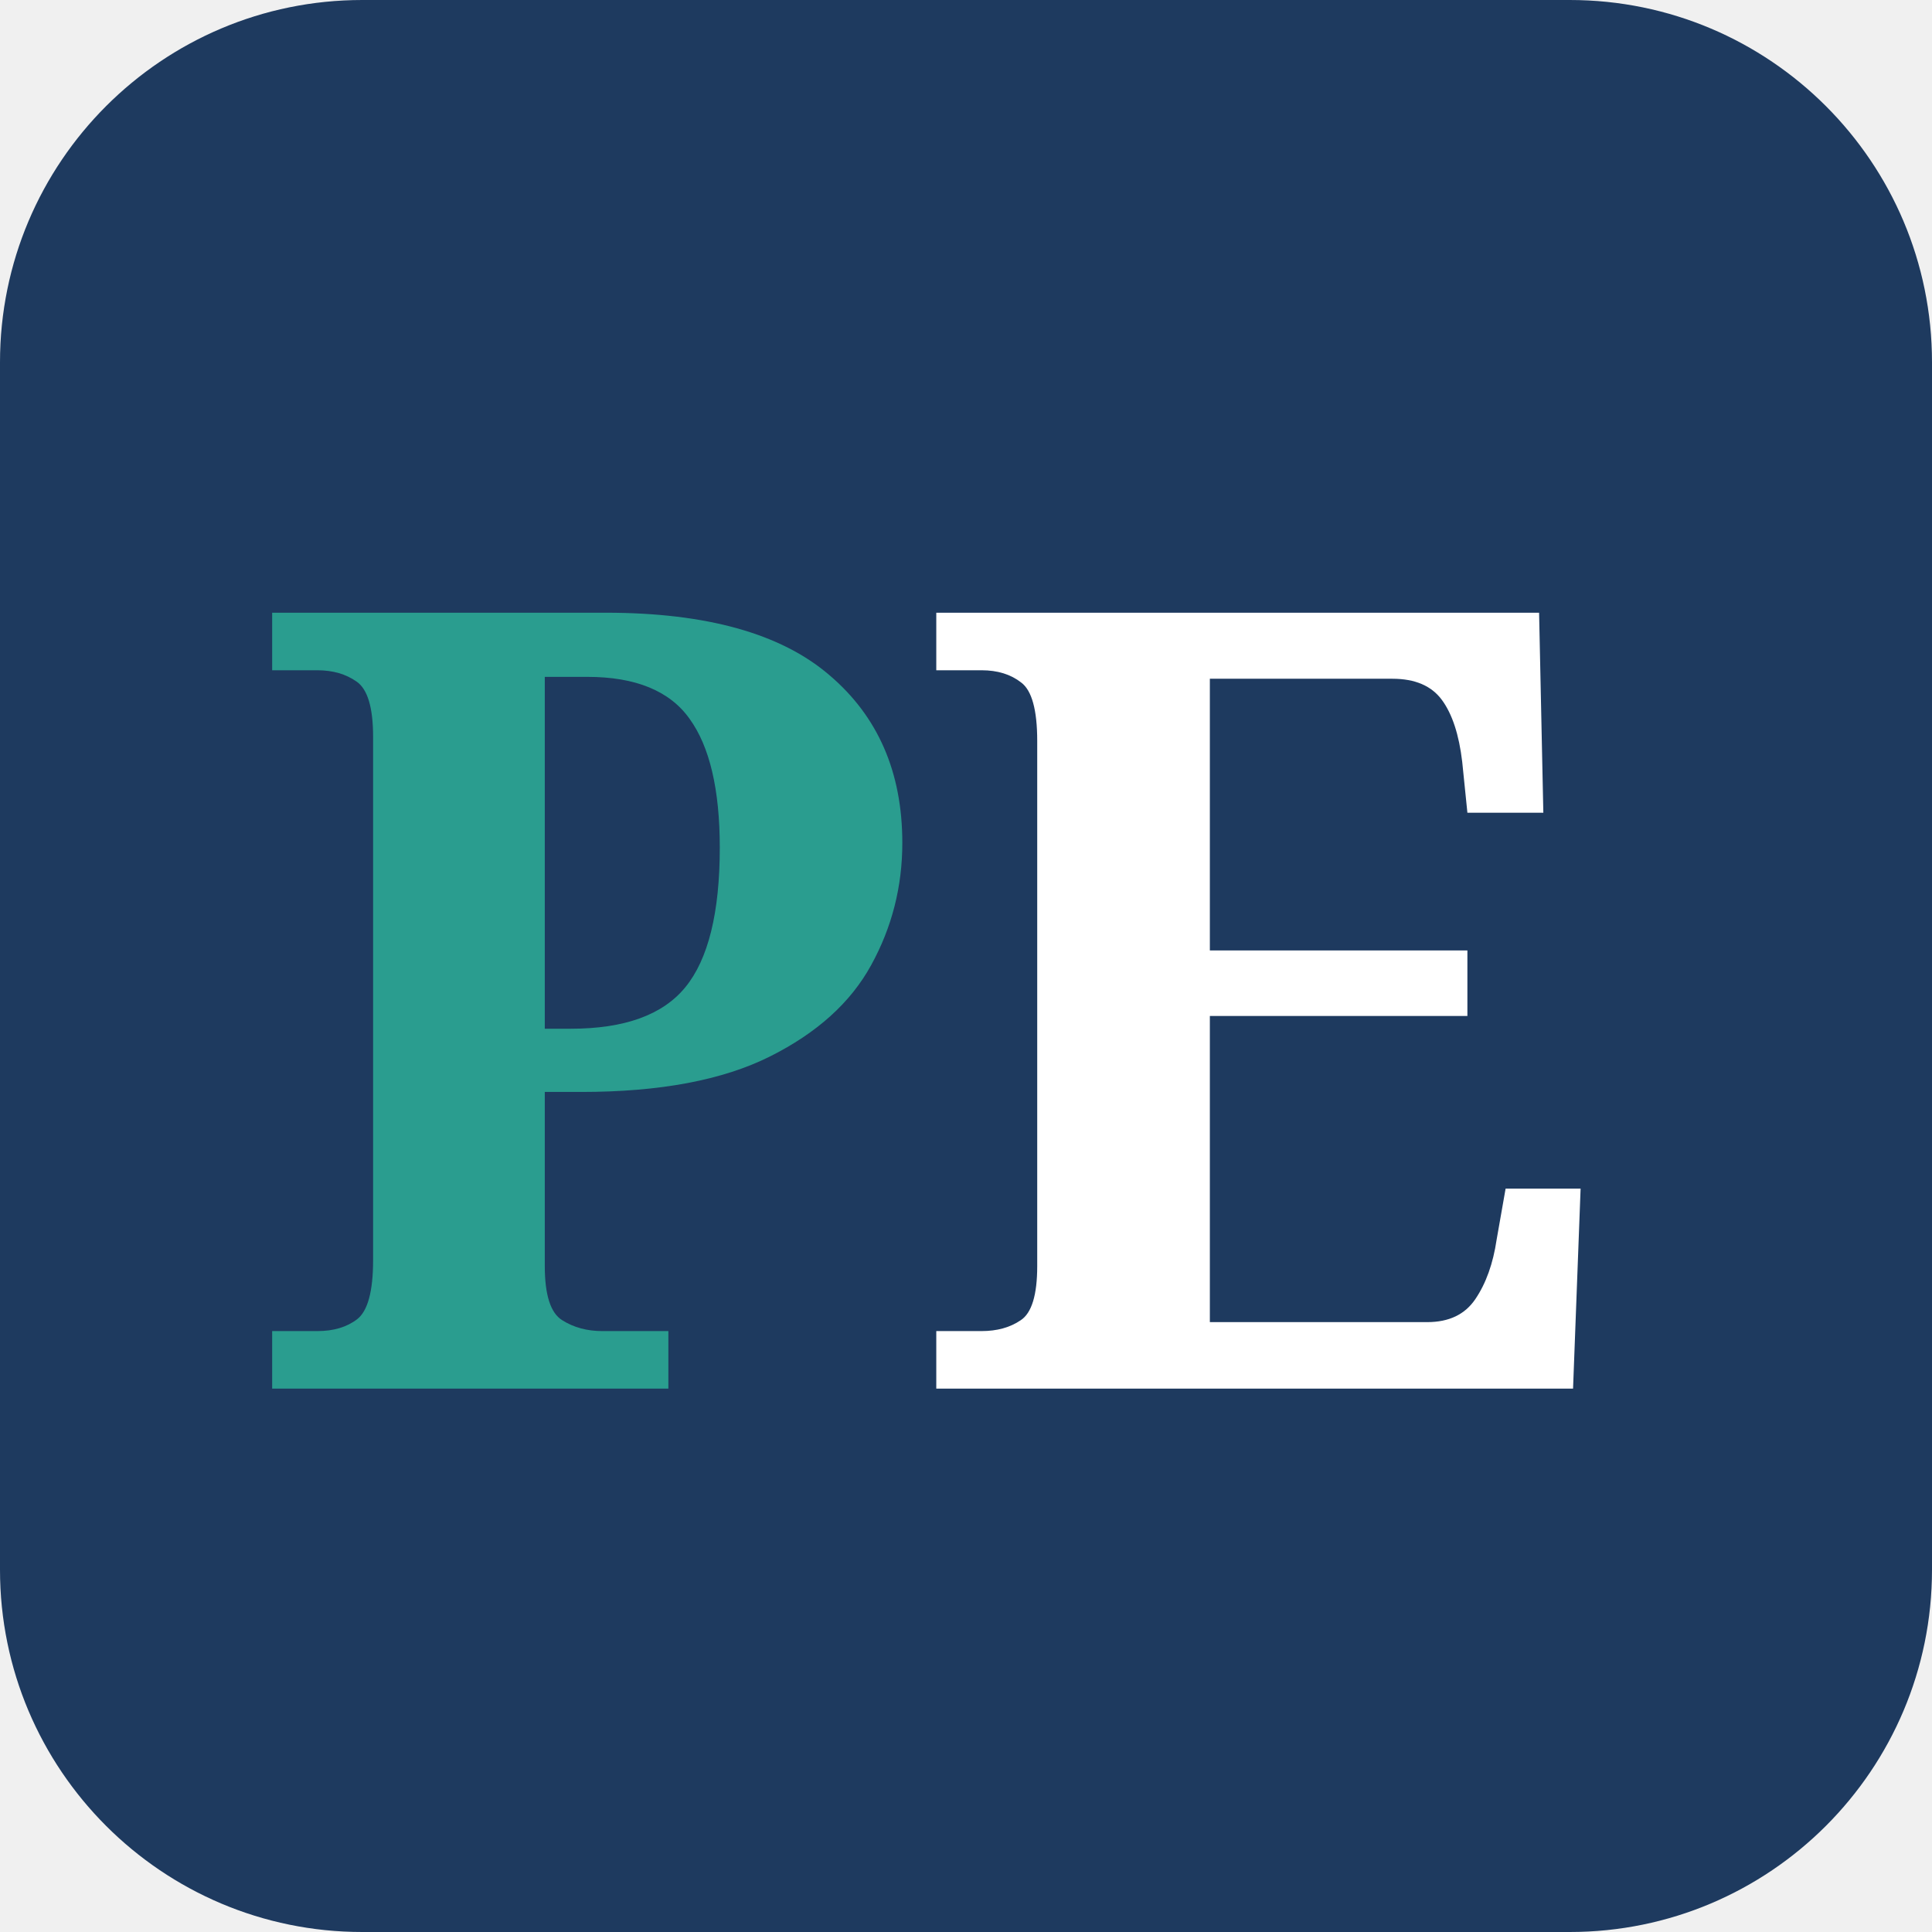
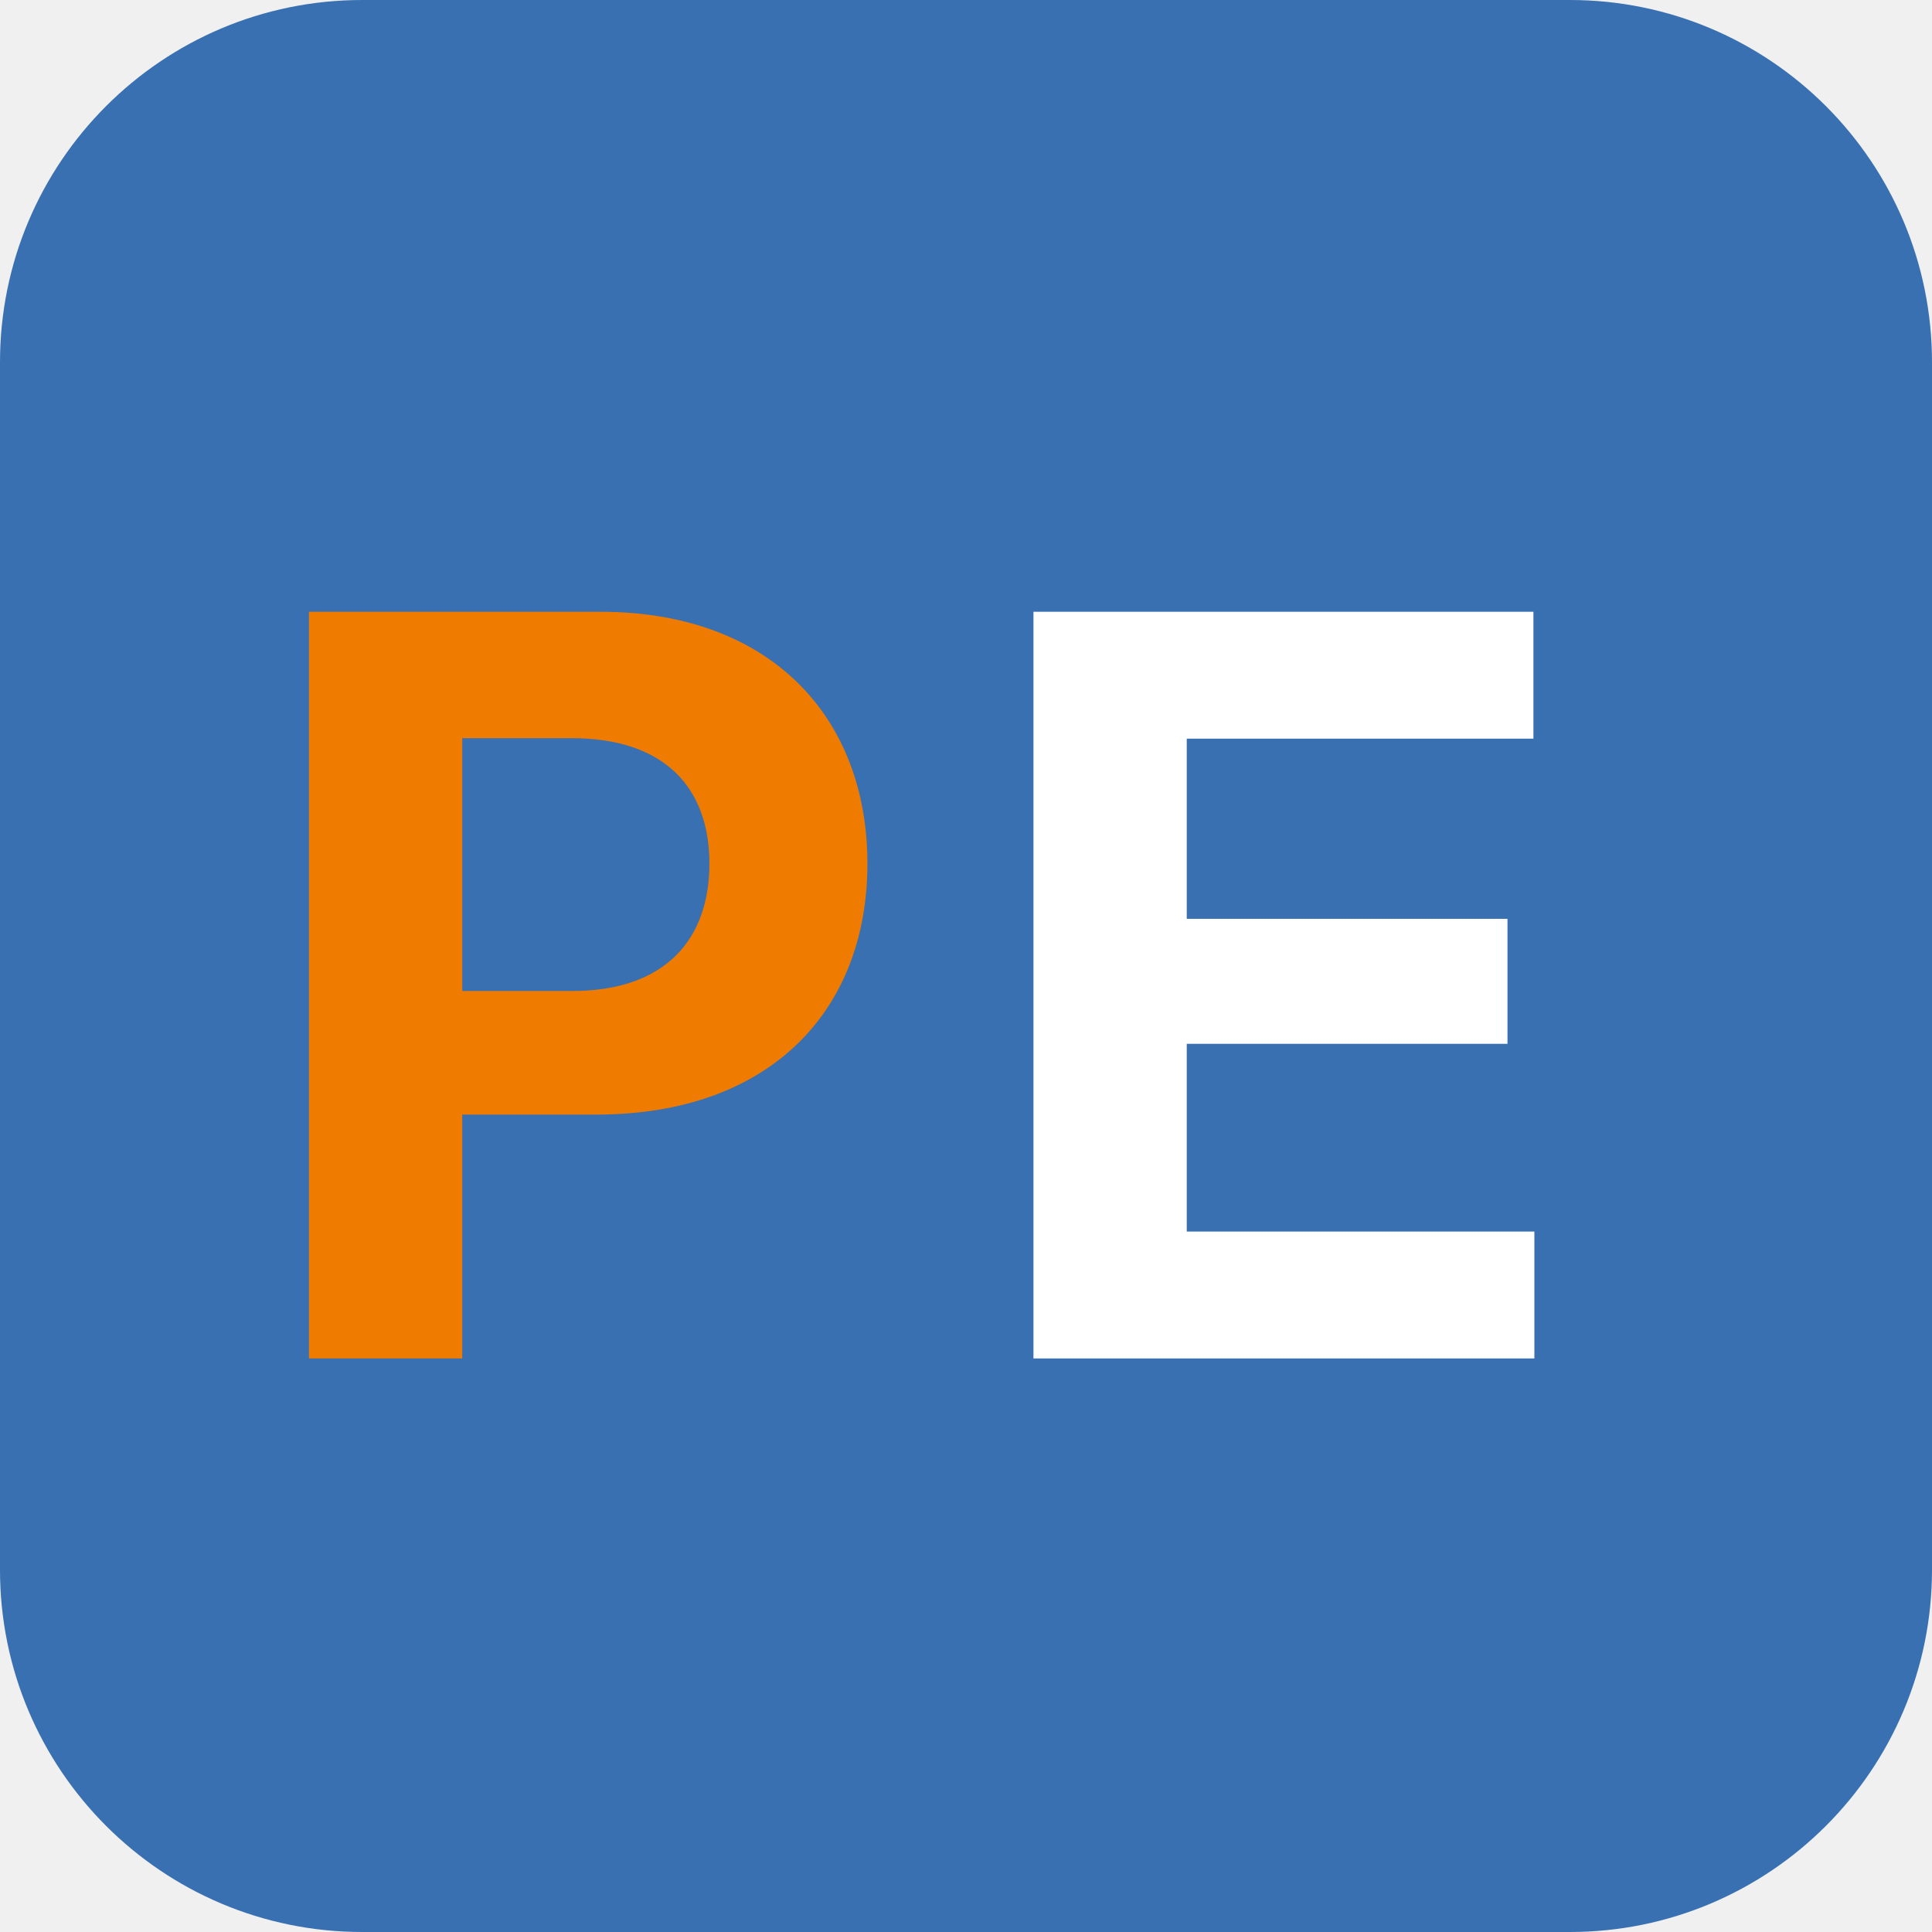
<svg xmlns="http://www.w3.org/2000/svg" viewBox="0 0 64 64" fill="none">
-   <rect width="64" height="64" rx="12" fill="#1E3A5F" />
-   <text x="8" y="46" font-family="Georgia, serif" font-size="36" font-weight="bold" fill="#2A9D8F">P</text>
-   <text x="30" y="46" font-family="Georgia, serif" font-size="36" font-weight="bold" fill="white">E</text>
+   <rect width="64" height="64" rx="12" fill="#3870B1" />
+   <text x="8" y="45" font-family="Inter, Segoe UI, Helvetica, Arial, sans-serif" font-size="34" font-weight="700" fill="#EF7B00">P</text>
+   <text x="32" y="45" font-family="Inter, Segoe UI, Helvetica, Arial, sans-serif" font-size="34" font-weight="700" fill="#FFFFFF">E</text>
</svg>
